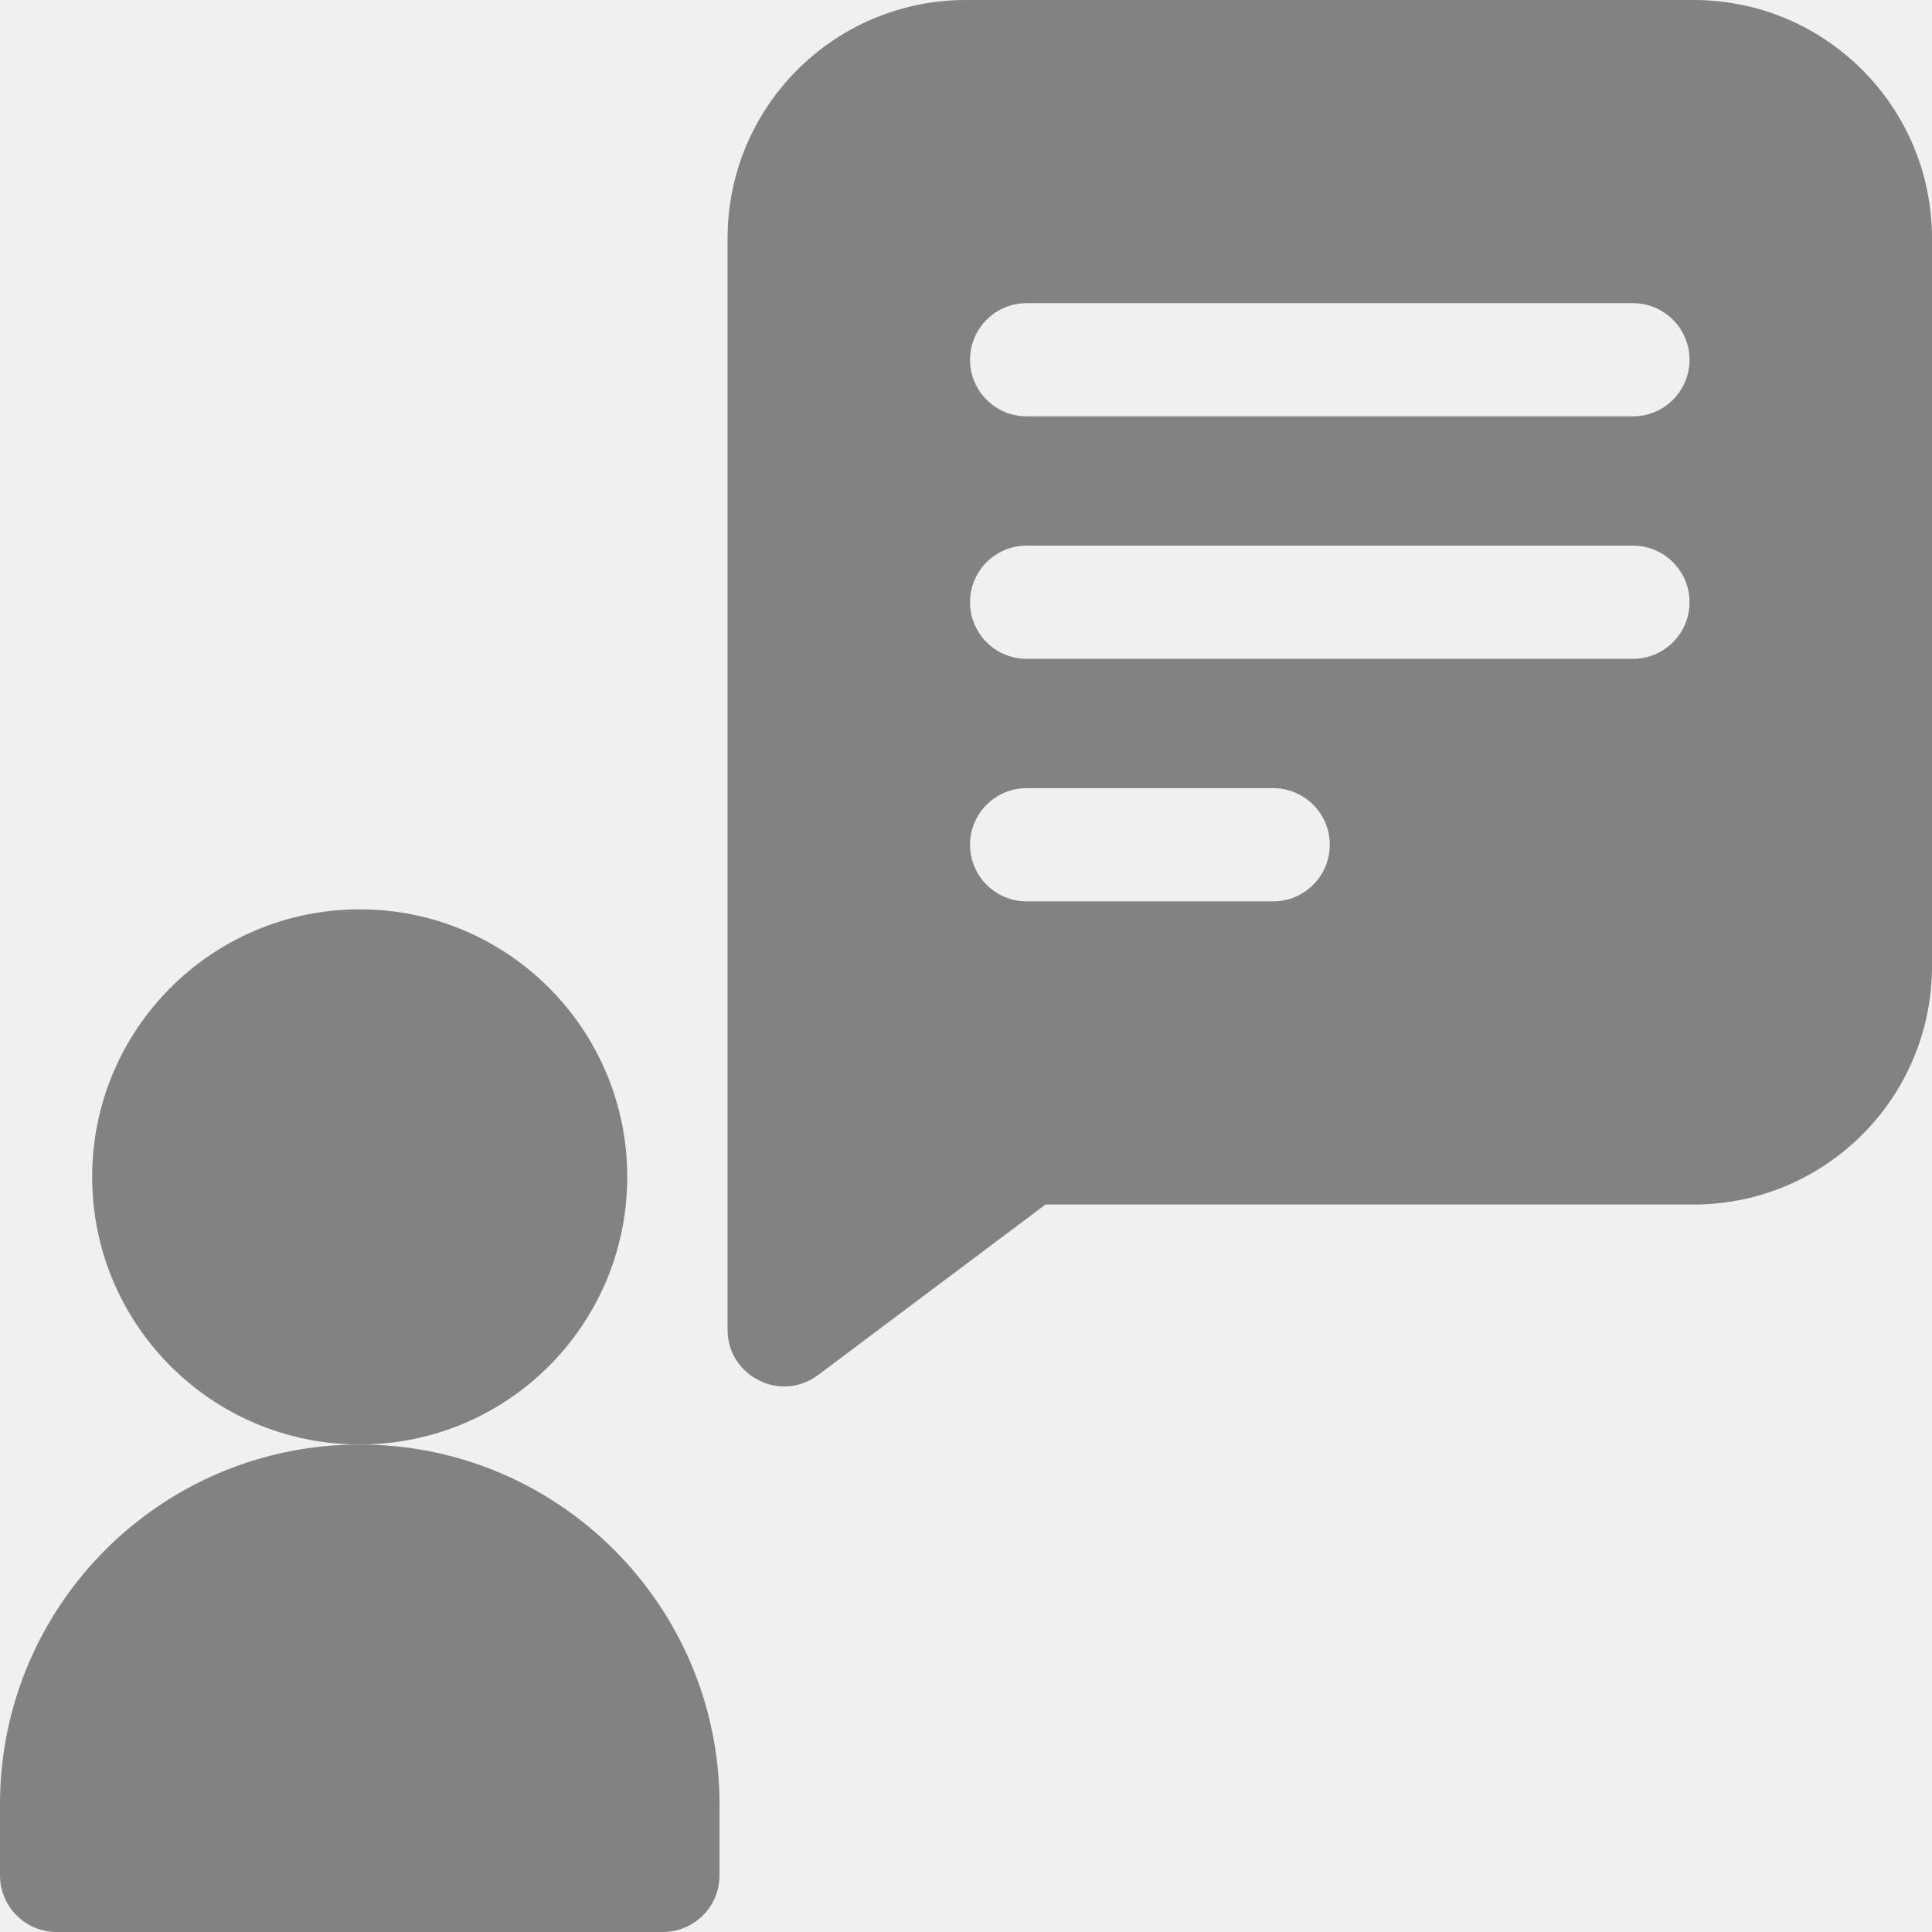
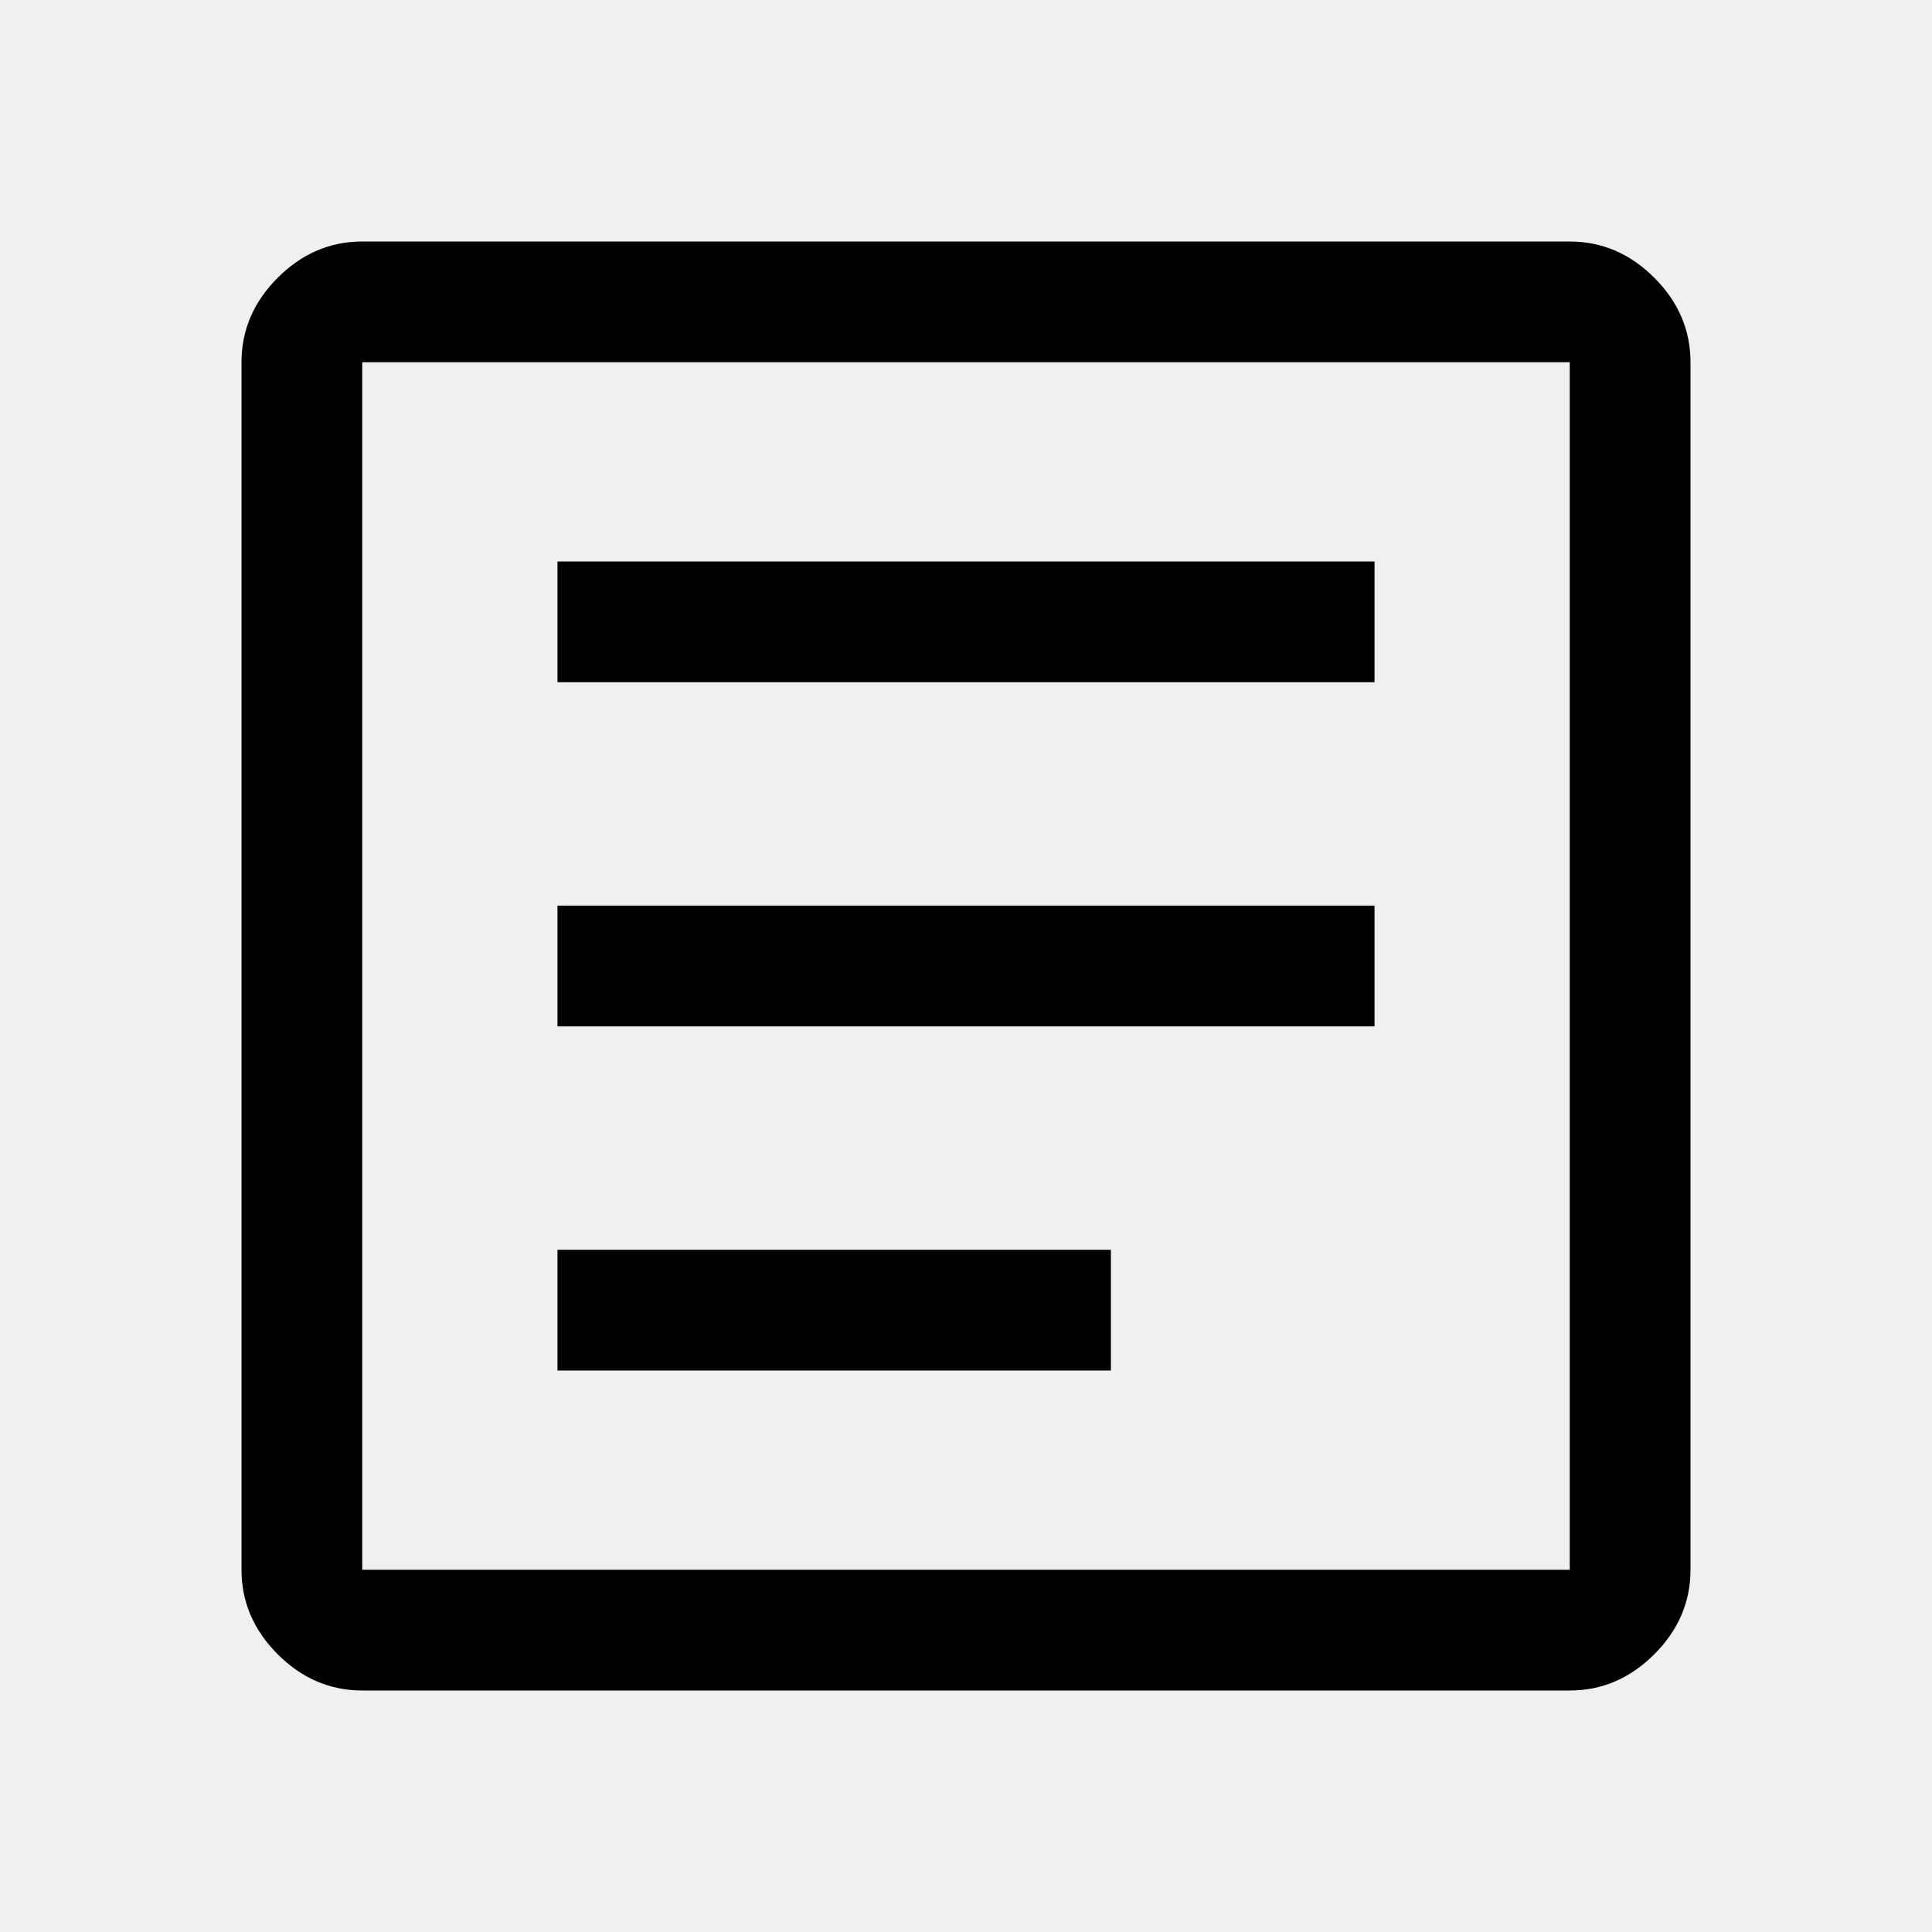
- <svg xmlns="http://www.w3.org/2000/svg" width="24" height="24" viewBox="0 0 24 24" fill="none">
-   <g clip-path="url(#clip0_8_721)">
-     <path d="M21.038 0H12C10.364 0 9.038 1.324 9.038 2.962V16.519C9.038 17.094 9.697 17.43 10.163 17.081L12.988 14.963H21.038C22.674 14.963 24 13.639 24 12V2.962C24 1.326 22.676 0 21.038 0ZM15.816 11.197H12.753C12.365 11.197 12.05 10.882 12.05 10.494C12.05 10.105 12.365 9.791 12.753 9.791H15.816C16.204 9.791 16.519 10.105 16.519 10.494C16.519 10.882 16.204 11.197 15.816 11.197ZM20.285 8.184H12.753C12.365 8.184 12.05 7.87 12.05 7.481C12.05 7.093 12.365 6.778 12.753 6.778H20.285C20.673 6.778 20.988 7.093 20.988 7.481C20.988 7.87 20.673 8.184 20.285 8.184ZM20.285 5.172H12.753C12.365 5.172 12.05 4.857 12.05 4.469C12.05 4.081 12.365 3.766 12.753 3.766H20.285C20.673 3.766 20.988 4.081 20.988 4.469C20.988 4.857 20.673 5.172 20.285 5.172Z" fill="#828282" />
-     <path d="M7.792 14.62C7.792 16.456 6.304 17.944 4.469 17.944C2.633 17.944 1.145 16.456 1.145 14.62C1.145 12.784 2.633 11.296 4.469 11.296C6.304 11.296 7.792 12.784 7.792 14.62Z" fill="#828282" />
-     <path d="M4.469 17.944C2.001 17.944 0 19.945 0 22.413V23.297C0 23.685 0.315 24 0.703 24H8.234C8.623 24 8.938 23.685 8.938 23.297V22.413C8.938 19.945 6.937 17.944 4.469 17.944Z" fill="#828282" />
-   </g>
-   <defs>
-     <clipPath id="clip0_8_721">
-       <rect width="24" height="24" fill="white" />
-     </clipPath>
-   </defs>
+ <svg xmlns="http://www.w3.org/2000/svg" height="48" width="48">
+   <path d="M13.85 34.05H27.6v-3H13.85Zm0-8.55h20.3v-3h-20.3Zm0-8.55h20.3v-3h-20.3ZM9 42q-1.2 0-2.1-.9Q6 40.2 6 39V9q0-1.2.9-2.1Q7.8 6 9 6h30q1.2 0 2.1.9.9.9.9 2.1v30q0 1.2-.9 2.1-.9.9-2.1.9Zm0-3h30V9H9v30ZM9 9v30V9Z" />
</svg>
